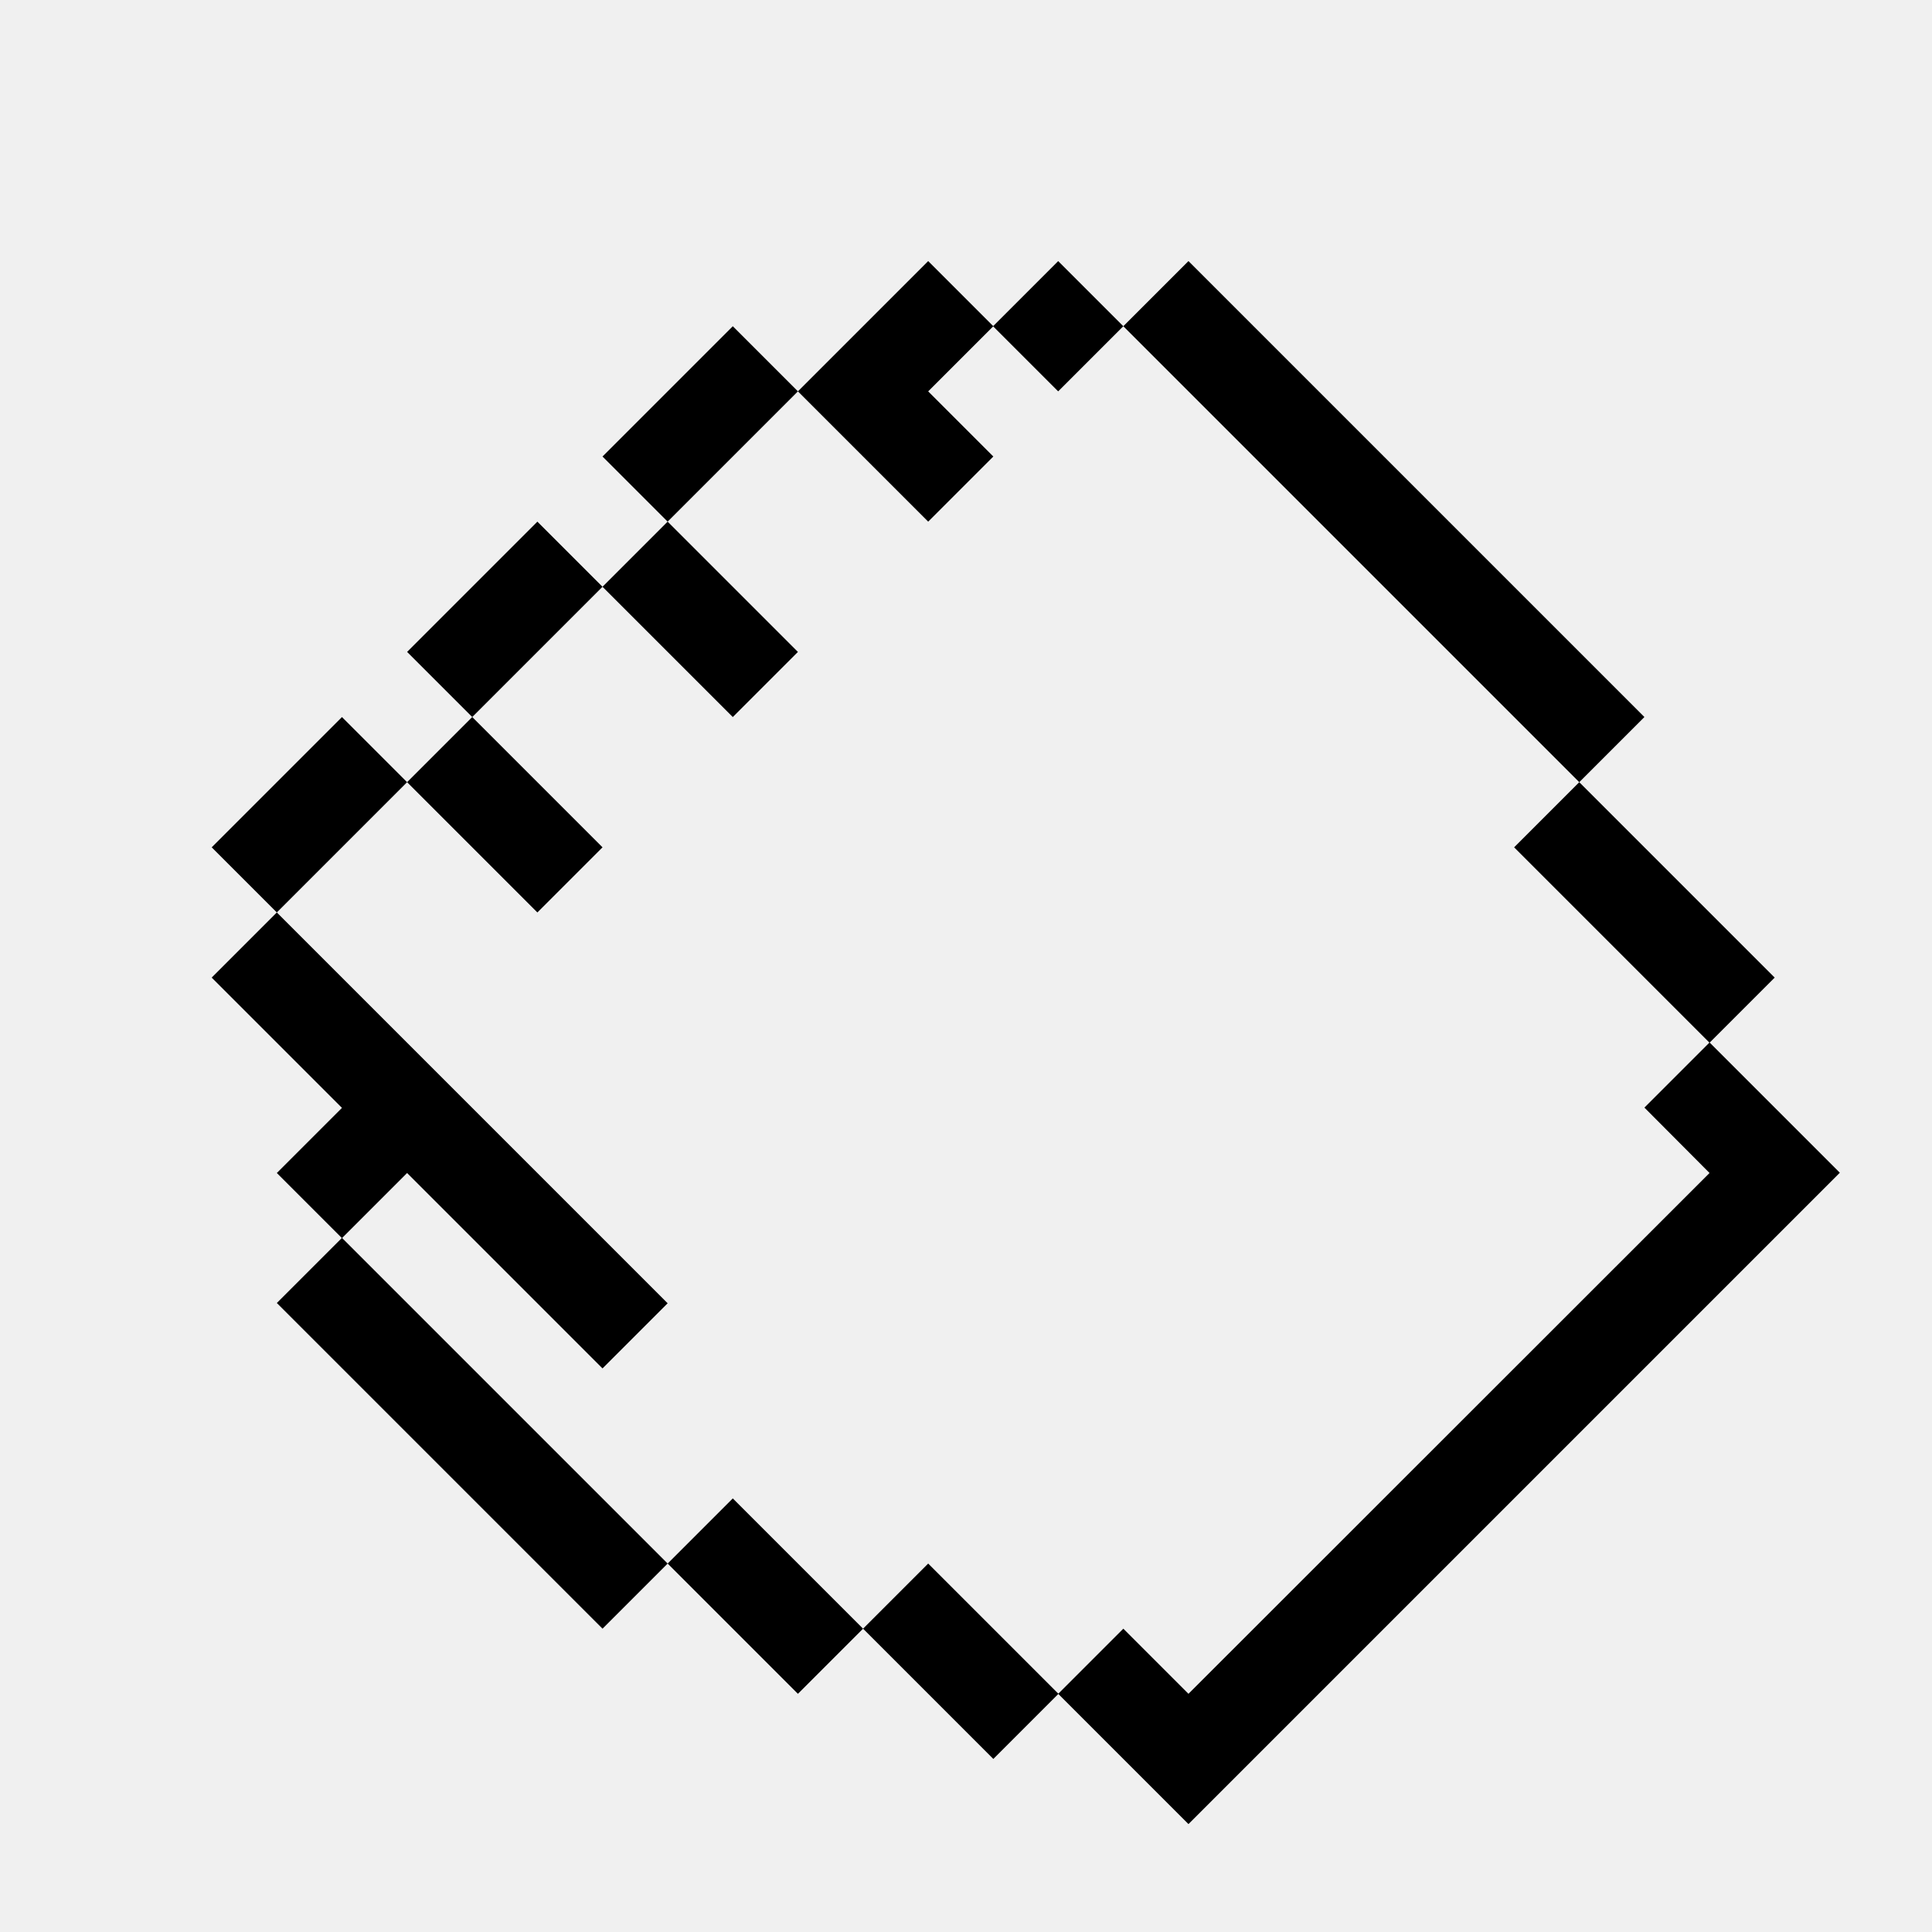
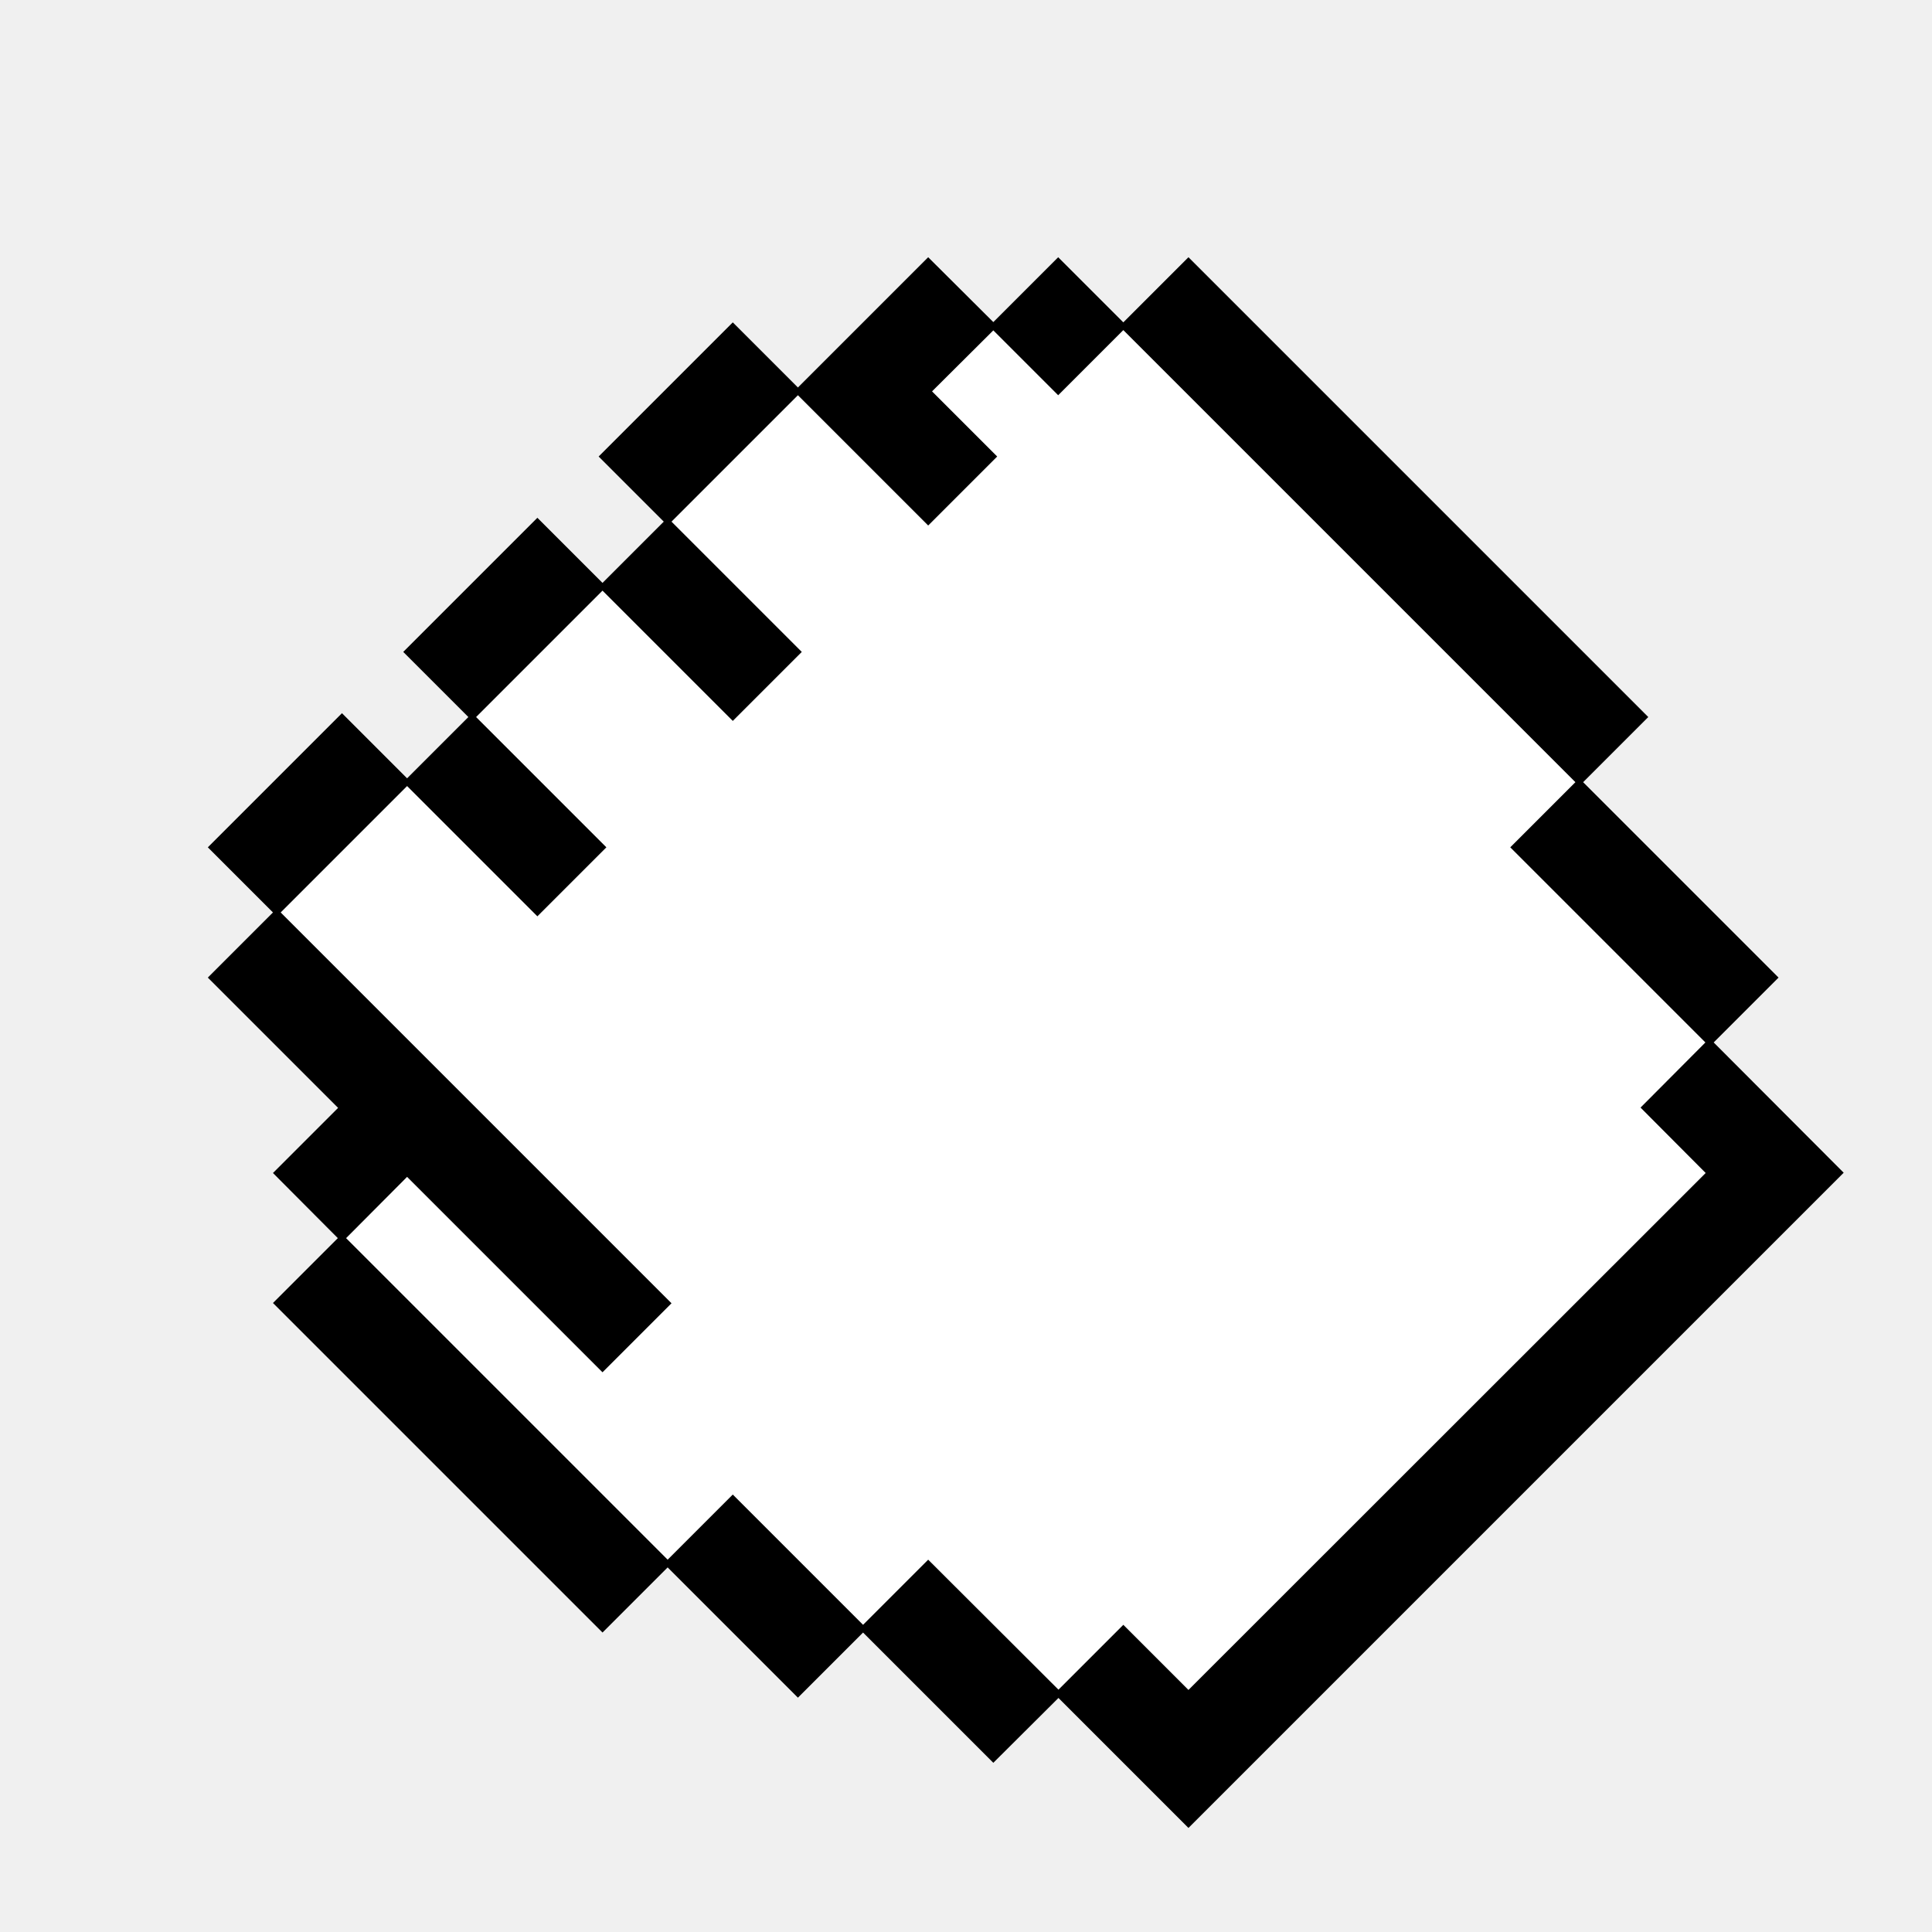
<svg xmlns="http://www.w3.org/2000/svg" version="1.1" id="Vrstva_1" x="0px" y="0px" viewBox="0 0 700 700" style="enable-background:new 0 0 700 700;" xml:space="preserve">
-   <path d="M241.9,236.2l-23.6-23.6l23.6-23.6l47.2,47.2l-23.6,23.6L241.9,236.2z M407,118.2l165.2,165.2l23.6-23.6L430.6,94.6  L407,118.2z M572.2,330.6l47.2,47.2l23.6-23.6l-70.8-70.8L548.6,307L572.2,330.6z M619.4,425L430.6,613.7L407,590.1l-23.6,23.6  l47.2,47.2l236-236l-47.2-47.2l-23.6,23.6L619.4,425z M336.3,189l23.6-23.6l-23.6-23.6l23.6-23.6l-23.6-23.6l-47.2,47.2L336.3,189z   M194.7,330.6l23.6-23.6l-47.2-47.2l-23.6,23.6L194.7,330.6z M147.5,283.4l-23.6-23.6L76.7,307l23.6,23.6L147.5,283.4z M289.1,141.8  l-23.6-23.6l-47.2,47.2l23.6,23.6L289.1,141.8z M407,118.2l-23.6-23.6l-23.6,23.6l23.6,23.6L407,118.2z M218.3,212.6L194.7,189  l-47.2,47.2l23.6,23.6L218.3,212.6z M194.7,519.3l-70.8-70.8l-23.6,23.6l118,118l23.6-23.6L194.7,519.3z M265.5,542.9l-23.6,23.6  l47.2,47.2l23.6-23.6L265.5,542.9z M336.3,566.5l-23.6,23.6l47.2,47.2l23.6-23.6L336.3,566.5z M171.1,448.6l47.2,47.2l23.6-23.6  L100.3,330.6l-23.6,23.6l47.2,47.2L100.3,425l23.6,23.6l23.6-23.6L171.1,448.6z" />
+   <style type="text/css">
+ 	.st0{fill:#FFFFFF;}
+ </style>
+   <polygon points="668,424.9 620.9,377.7 644.4,354.2 573.6,283.4 597.2,259.8 430.6,93.2 407,116.8 383.4,93.2 359.9,116.7   336.3,93.2 289.1,140.4 265.5,116.8 216.9,165.4 240.5,189 218.3,211.2 194.7,187.6 146.1,236.2 169.7,259.8 147.5,282 123.9,258.4   75.3,307 98.9,330.6 75.3,354.2 122.5,401.4 98.9,425 122.4,448.6 98.9,472.1 218.3,591.5 241.9,567.9 289.1,615.1 312.7,591.5   359.9,638.7 383.5,615.2 430.6,662.3 " />
+   <polygon class="st0" points="265.5,541.5 241.9,565.1 125.4,448.6 147.5,426.4 218.3,497.2 243.3,472.2 101.7,330.6 147.5,284.8   194.7,332 219.7,307 172.5,259.8 218.3,214 265.5,261.2 290.5,236.2 243.3,189 289.1,143.2 336.3,190.4 361.3,165.4 337.7,141.8   359.9,119.7 383.4,143.2 407,119.6 570.8,283.4 547.2,307 617.9,377.7 594.4,401.3 618,425 430.6,612.3 407,588.7 383.5,612.2   336.3,565.1 312.7,588.7 " />
</svg>
